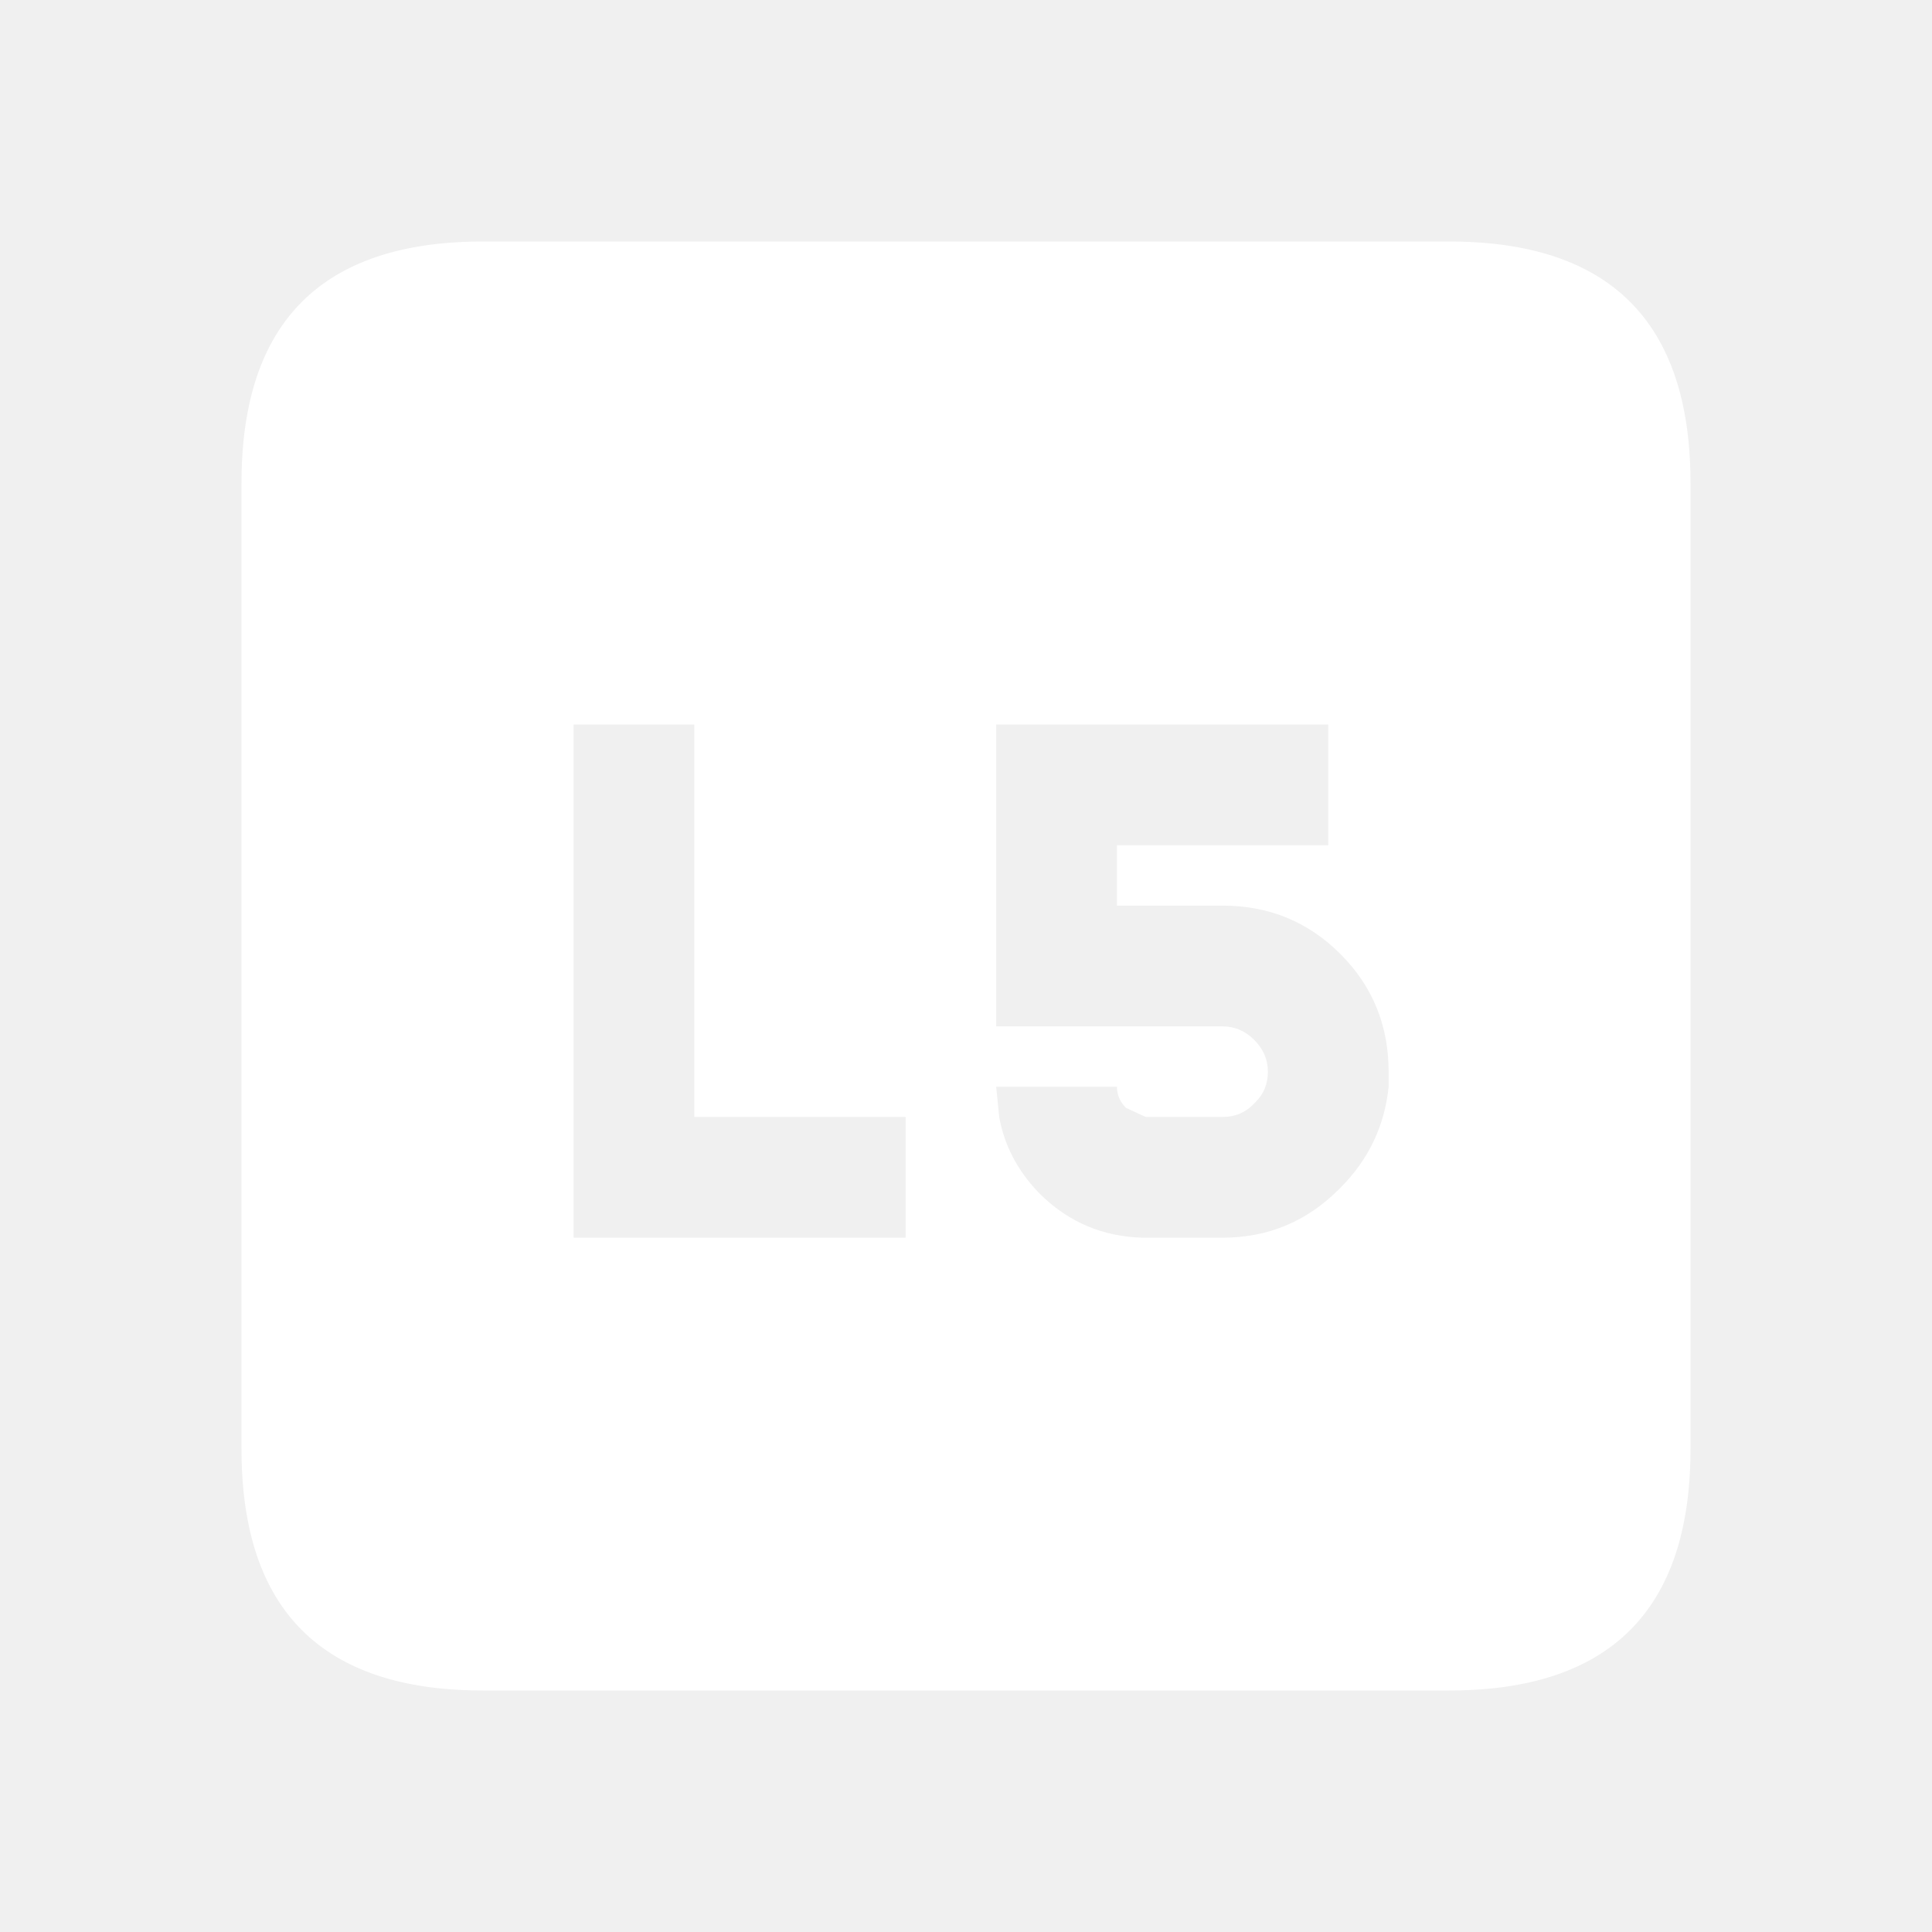
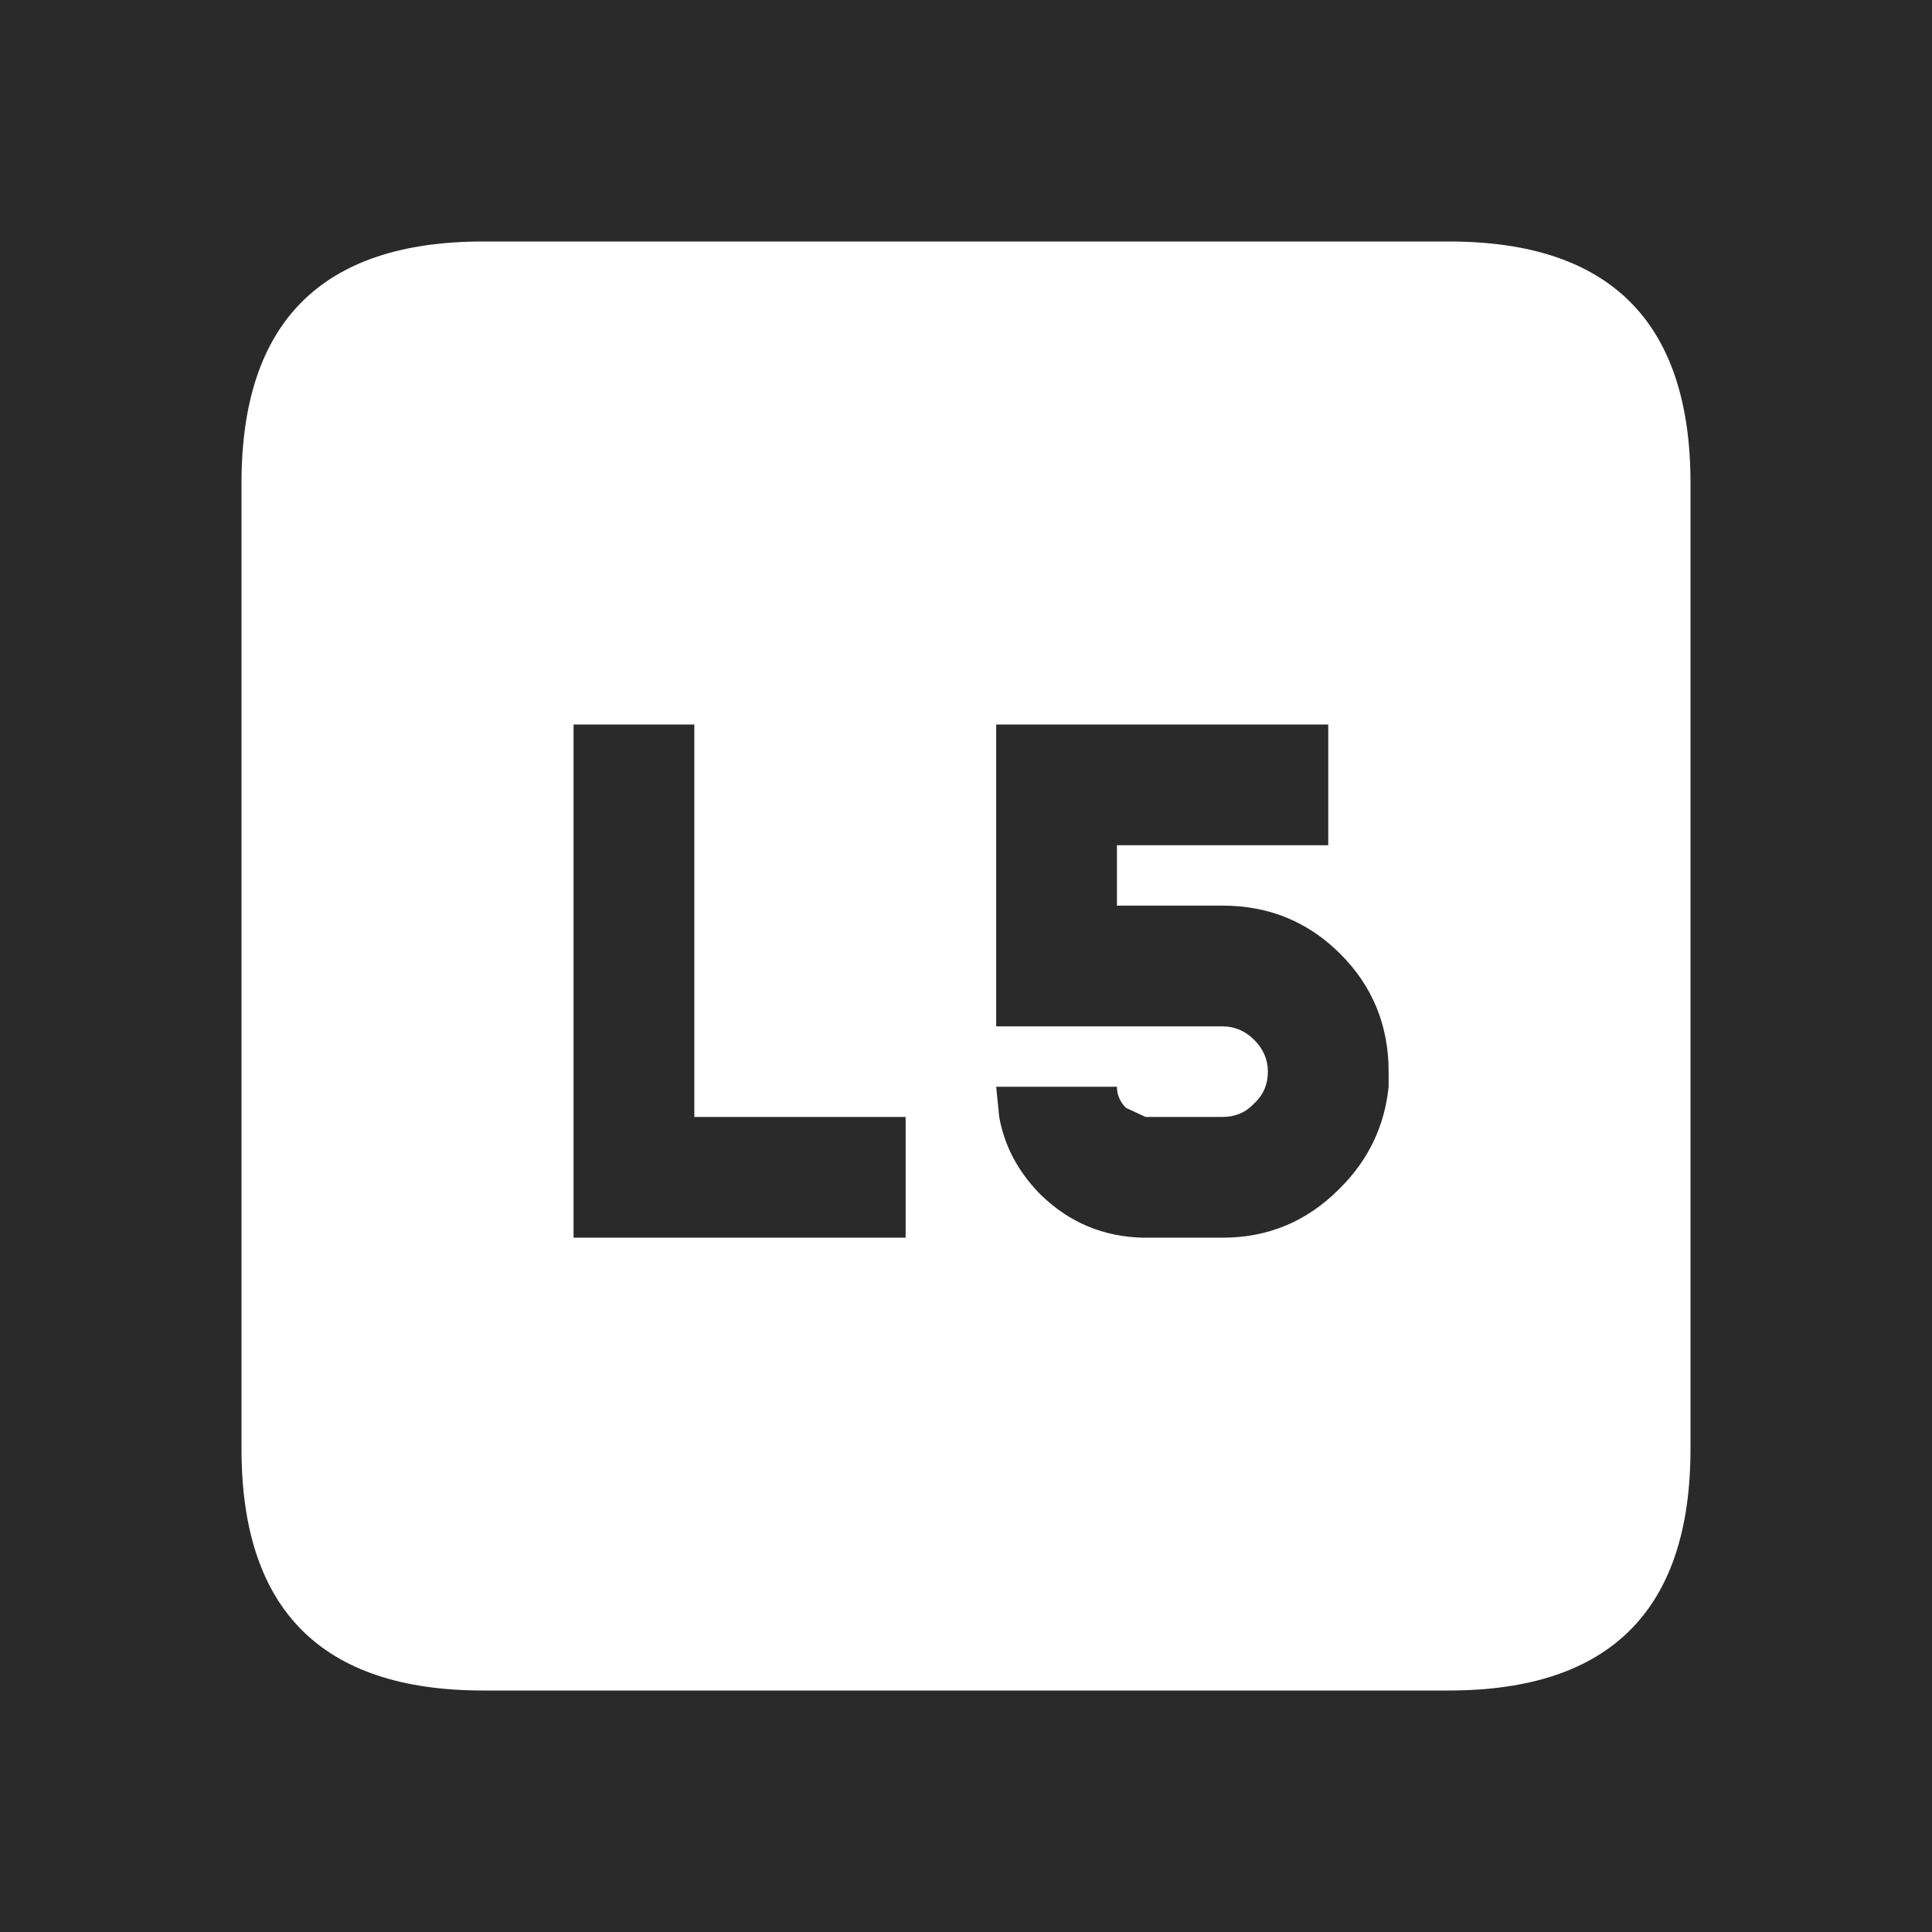
<svg xmlns="http://www.w3.org/2000/svg" width="64" height="64">
  <defs />
  <g>
+     <rect width="64" height="64" fill="#2A2A2A" />
    <path stroke="none" fill="#FFFFFF" d="M16 8 L48 8 Q56 8 56 16 L56 48 Q56 56 48 56 L16 56 Q8 56 8 48 L8 16 Q8 8 16 8 M41.5 36.6 Q41.1 37 40.5 37 L37.95 37 37.3 36.7 Q37 36.4 37 36 L33 36 33.1 37 Q33.35 38.4 34.4 39.5 L34.5 39.6 Q35.9 40.95 37.85 41 L40.5 41 Q42.75 41 44.35 39.4 L44.4 39.35 Q45.8 37.95 46 36 L46 35.5 Q46 33.2 44.4 31.6 42.8 30 40.5 30 L37 30 37 28 44 28 44 24 33 24 33 34 40.5 34 Q41.1 34 41.55 34.45 42 34.9 42 35.5 42 36.1 41.6 36.5 L41.5 36.6 M23 24 L19 24 19 41 30 41 30 37 23 37 23 24" />
  </g>
</svg>
